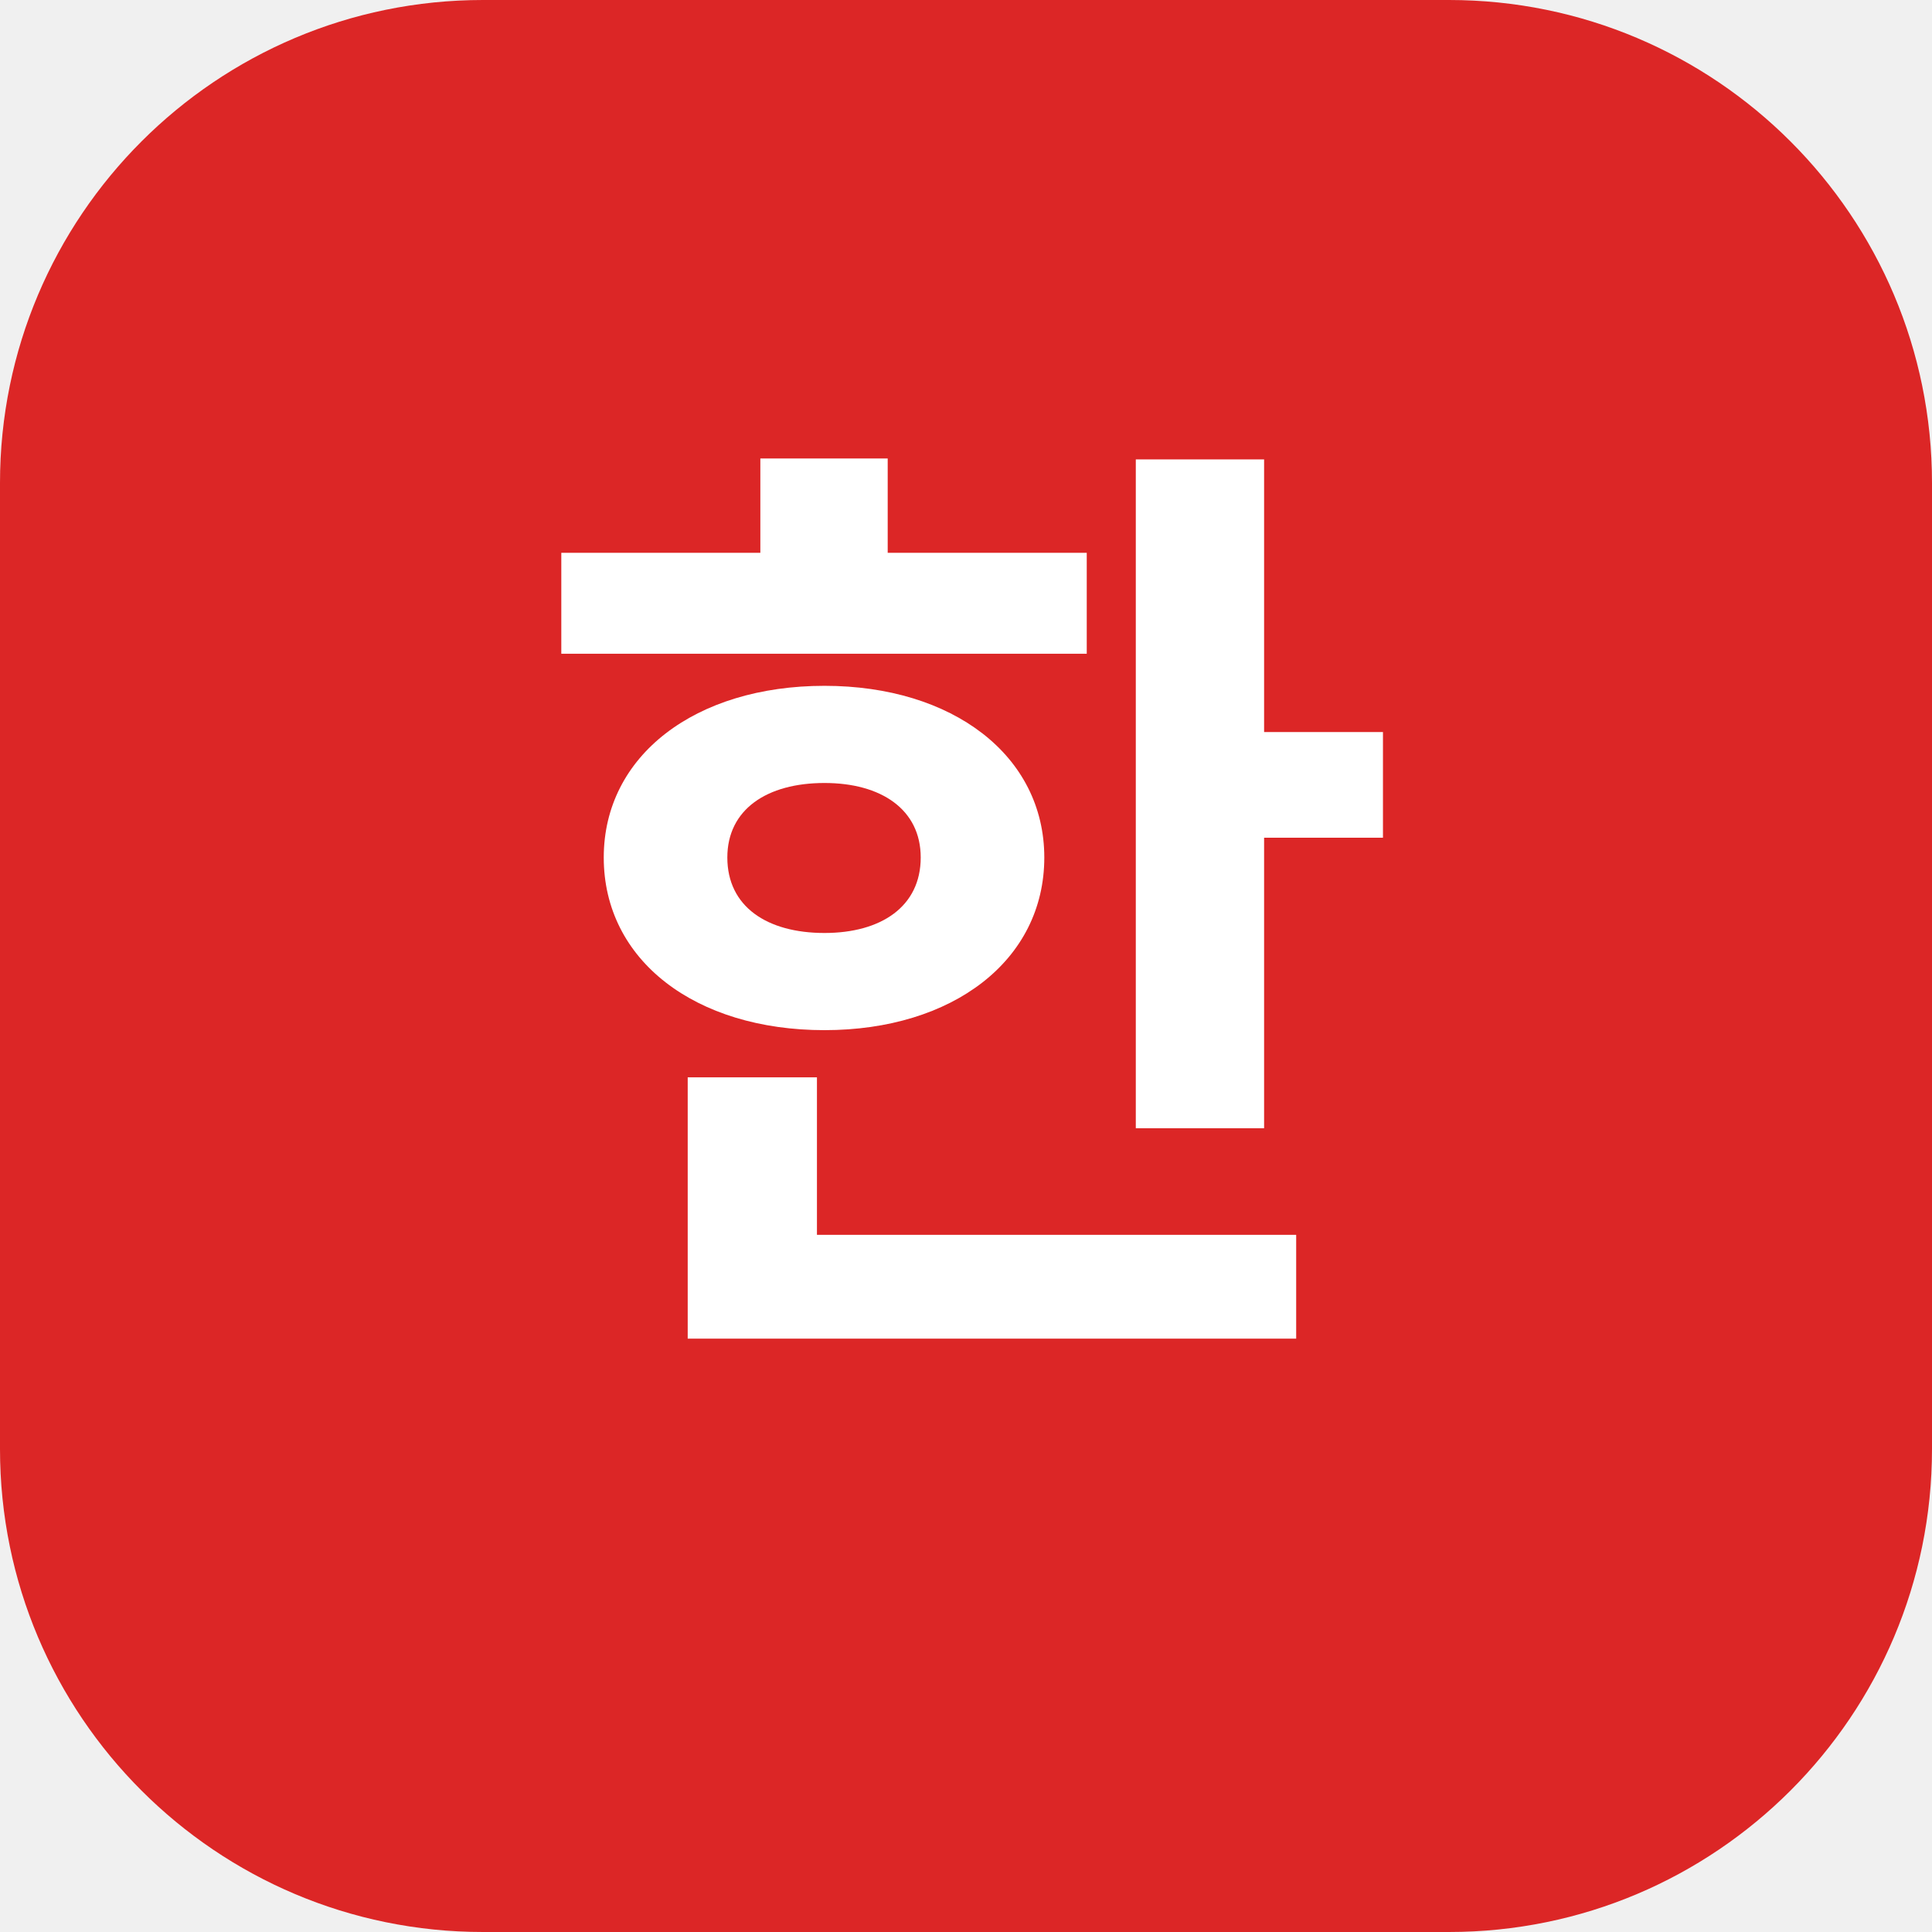
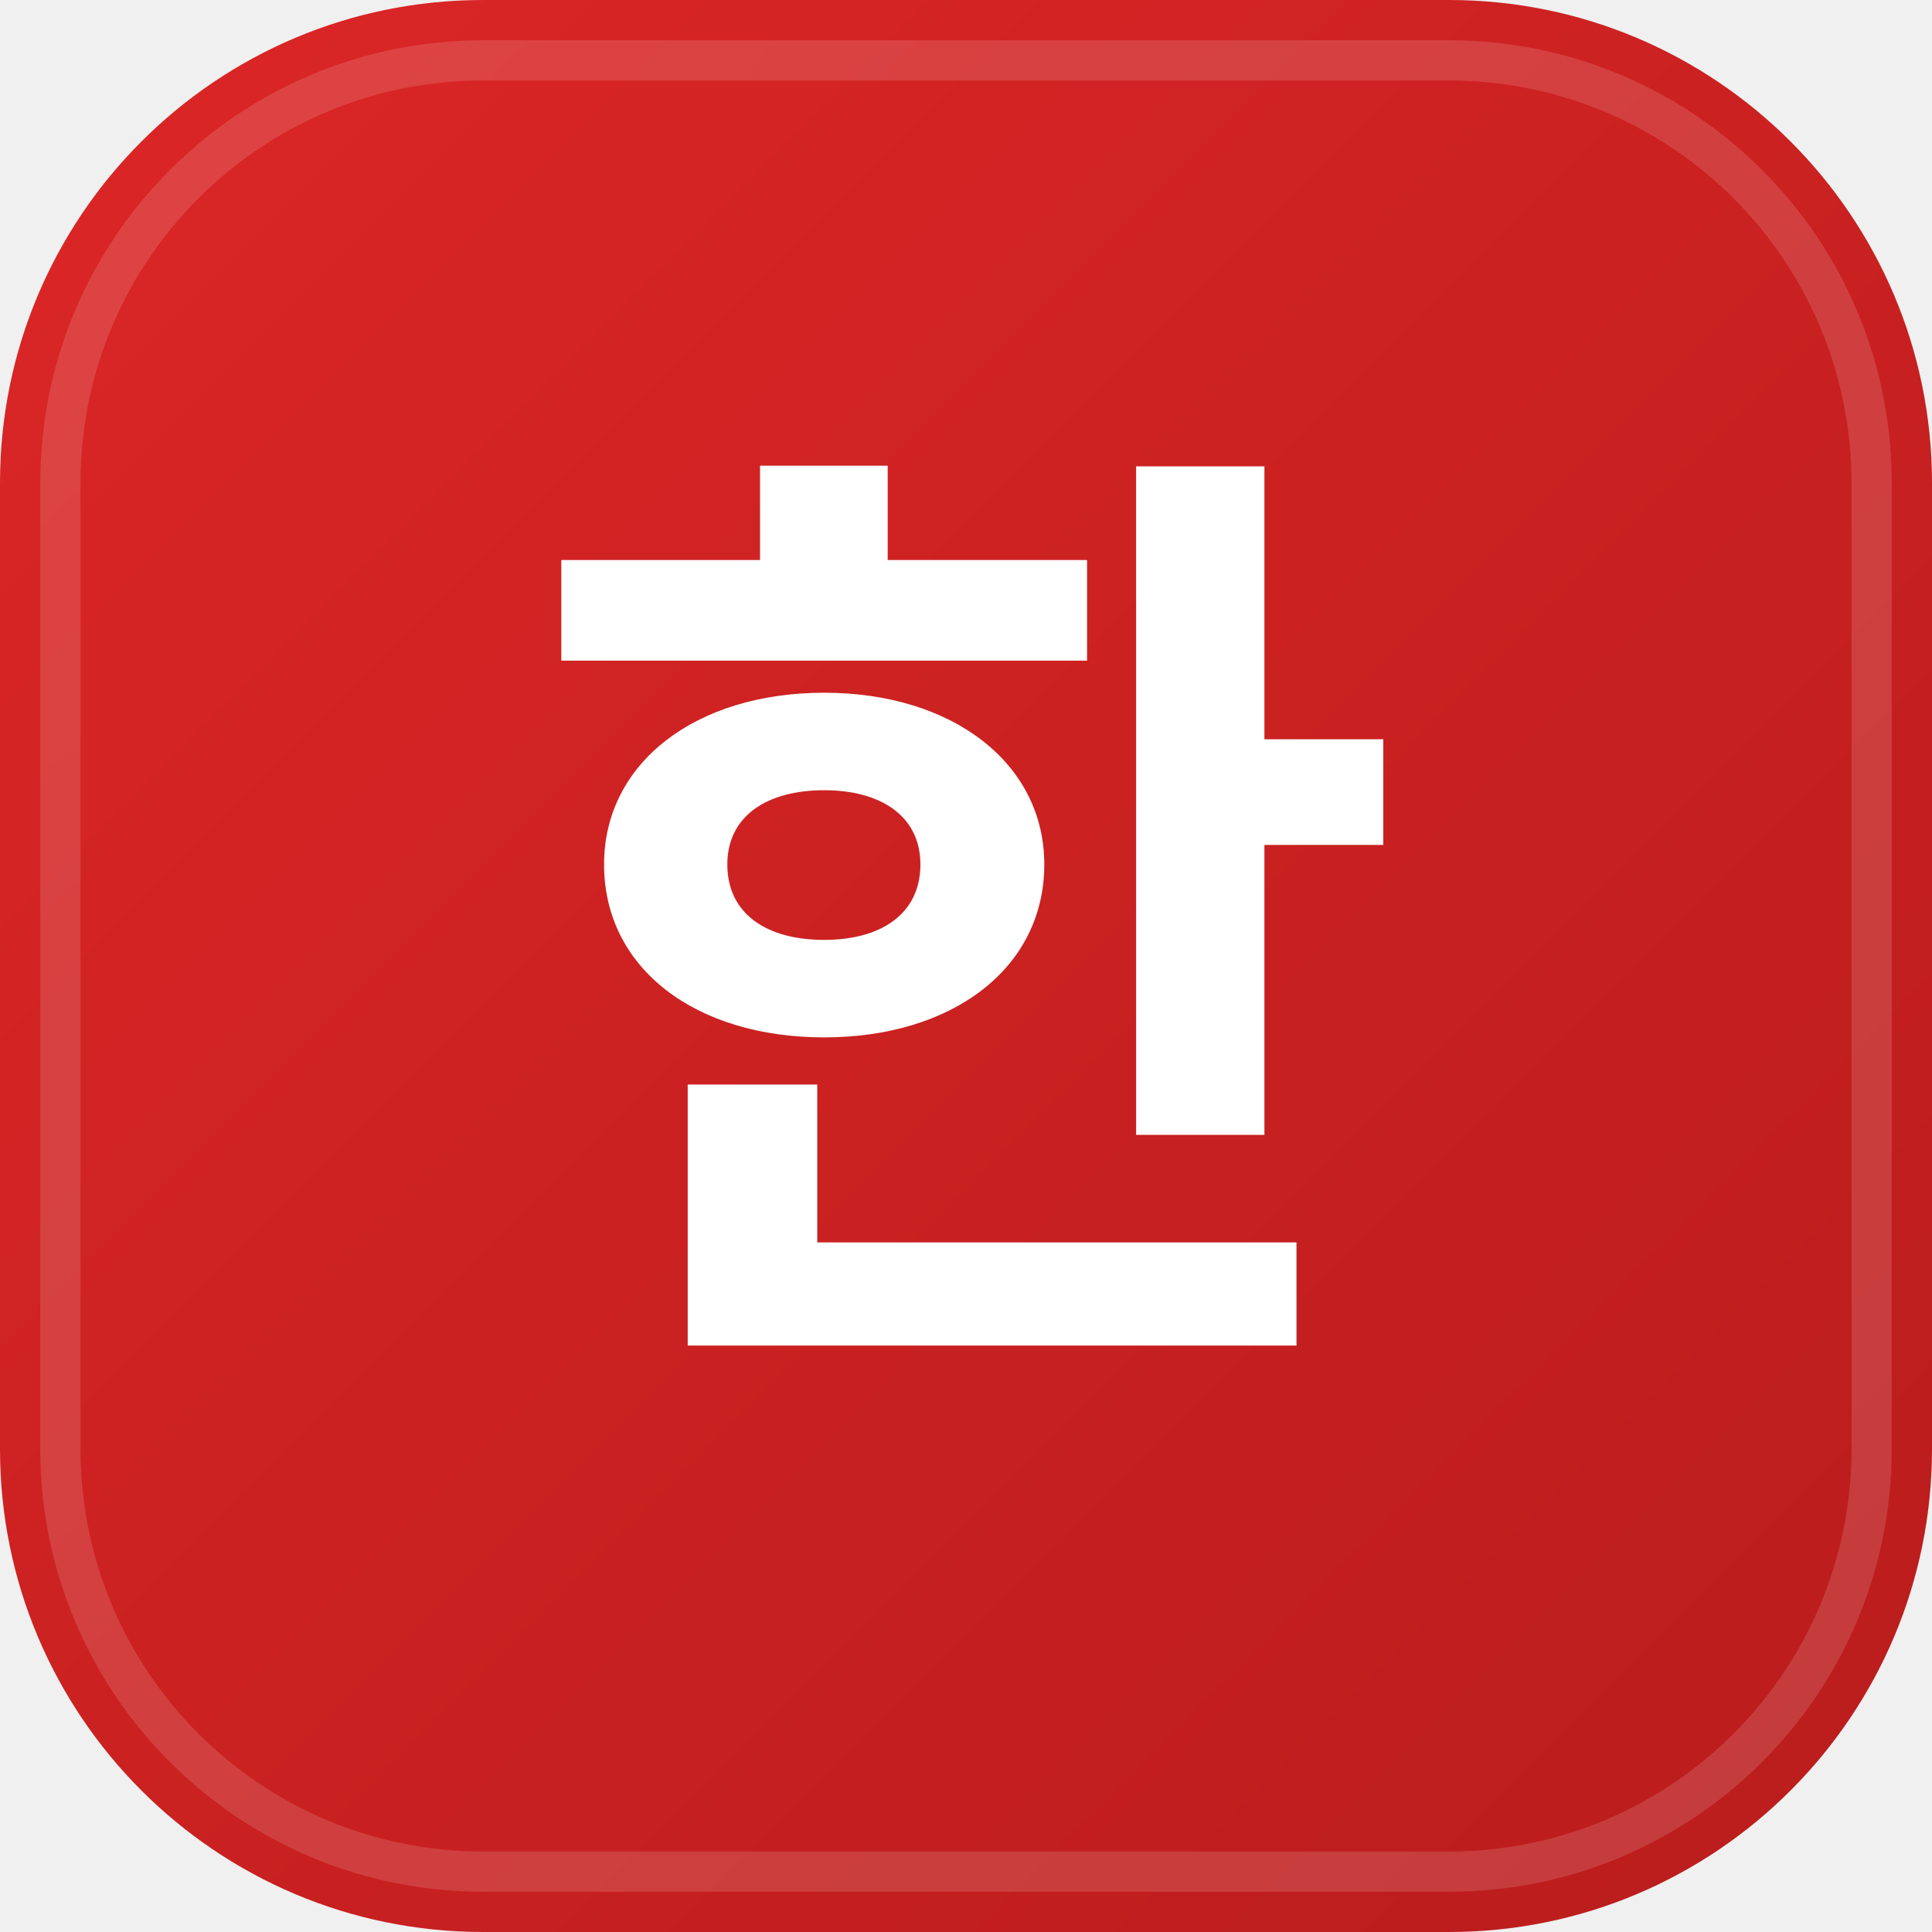
- <svg xmlns="http://www.w3.org/2000/svg" viewBox="0 0 32 32" width="180" height="180" fill="none">
-   <rect width="32" height="32" rx="8" fill="#DC2626" />
-   <text x="16" y="21" text-anchor="middle" font-family="system-ui,-apple-system,sans-serif" font-size="16" font-weight="700" fill="#ffffff">한</text>
+ <svg xmlns="http://www.w3.org/2000/svg" viewBox="0 0 48 48" width="180" height="180" fill="none" role="img" aria-label="Hello Hangul">
+   <defs>
+     <linearGradient id="mark-bg" x1="0" y1="0" x2="1" y2="1">
+       <stop stop-color="#DC2626" />
+       <stop offset="1" stop-color="#B91C1C" />
+     </linearGradient>
+   </defs>
+   <rect width="48" height="48" rx="12" fill="url(#mark-bg)" />
+   <rect x="1.5" y="1.5" width="45" height="45" rx="10.5" fill="none" stroke="#ffffff" stroke-opacity="0.14" />
+   <text x="24" y="31.68" text-anchor="middle" font-family="system-ui,-apple-system,sans-serif" font-size="24" font-weight="700" fill="#ffffff">한</text>
</svg>
